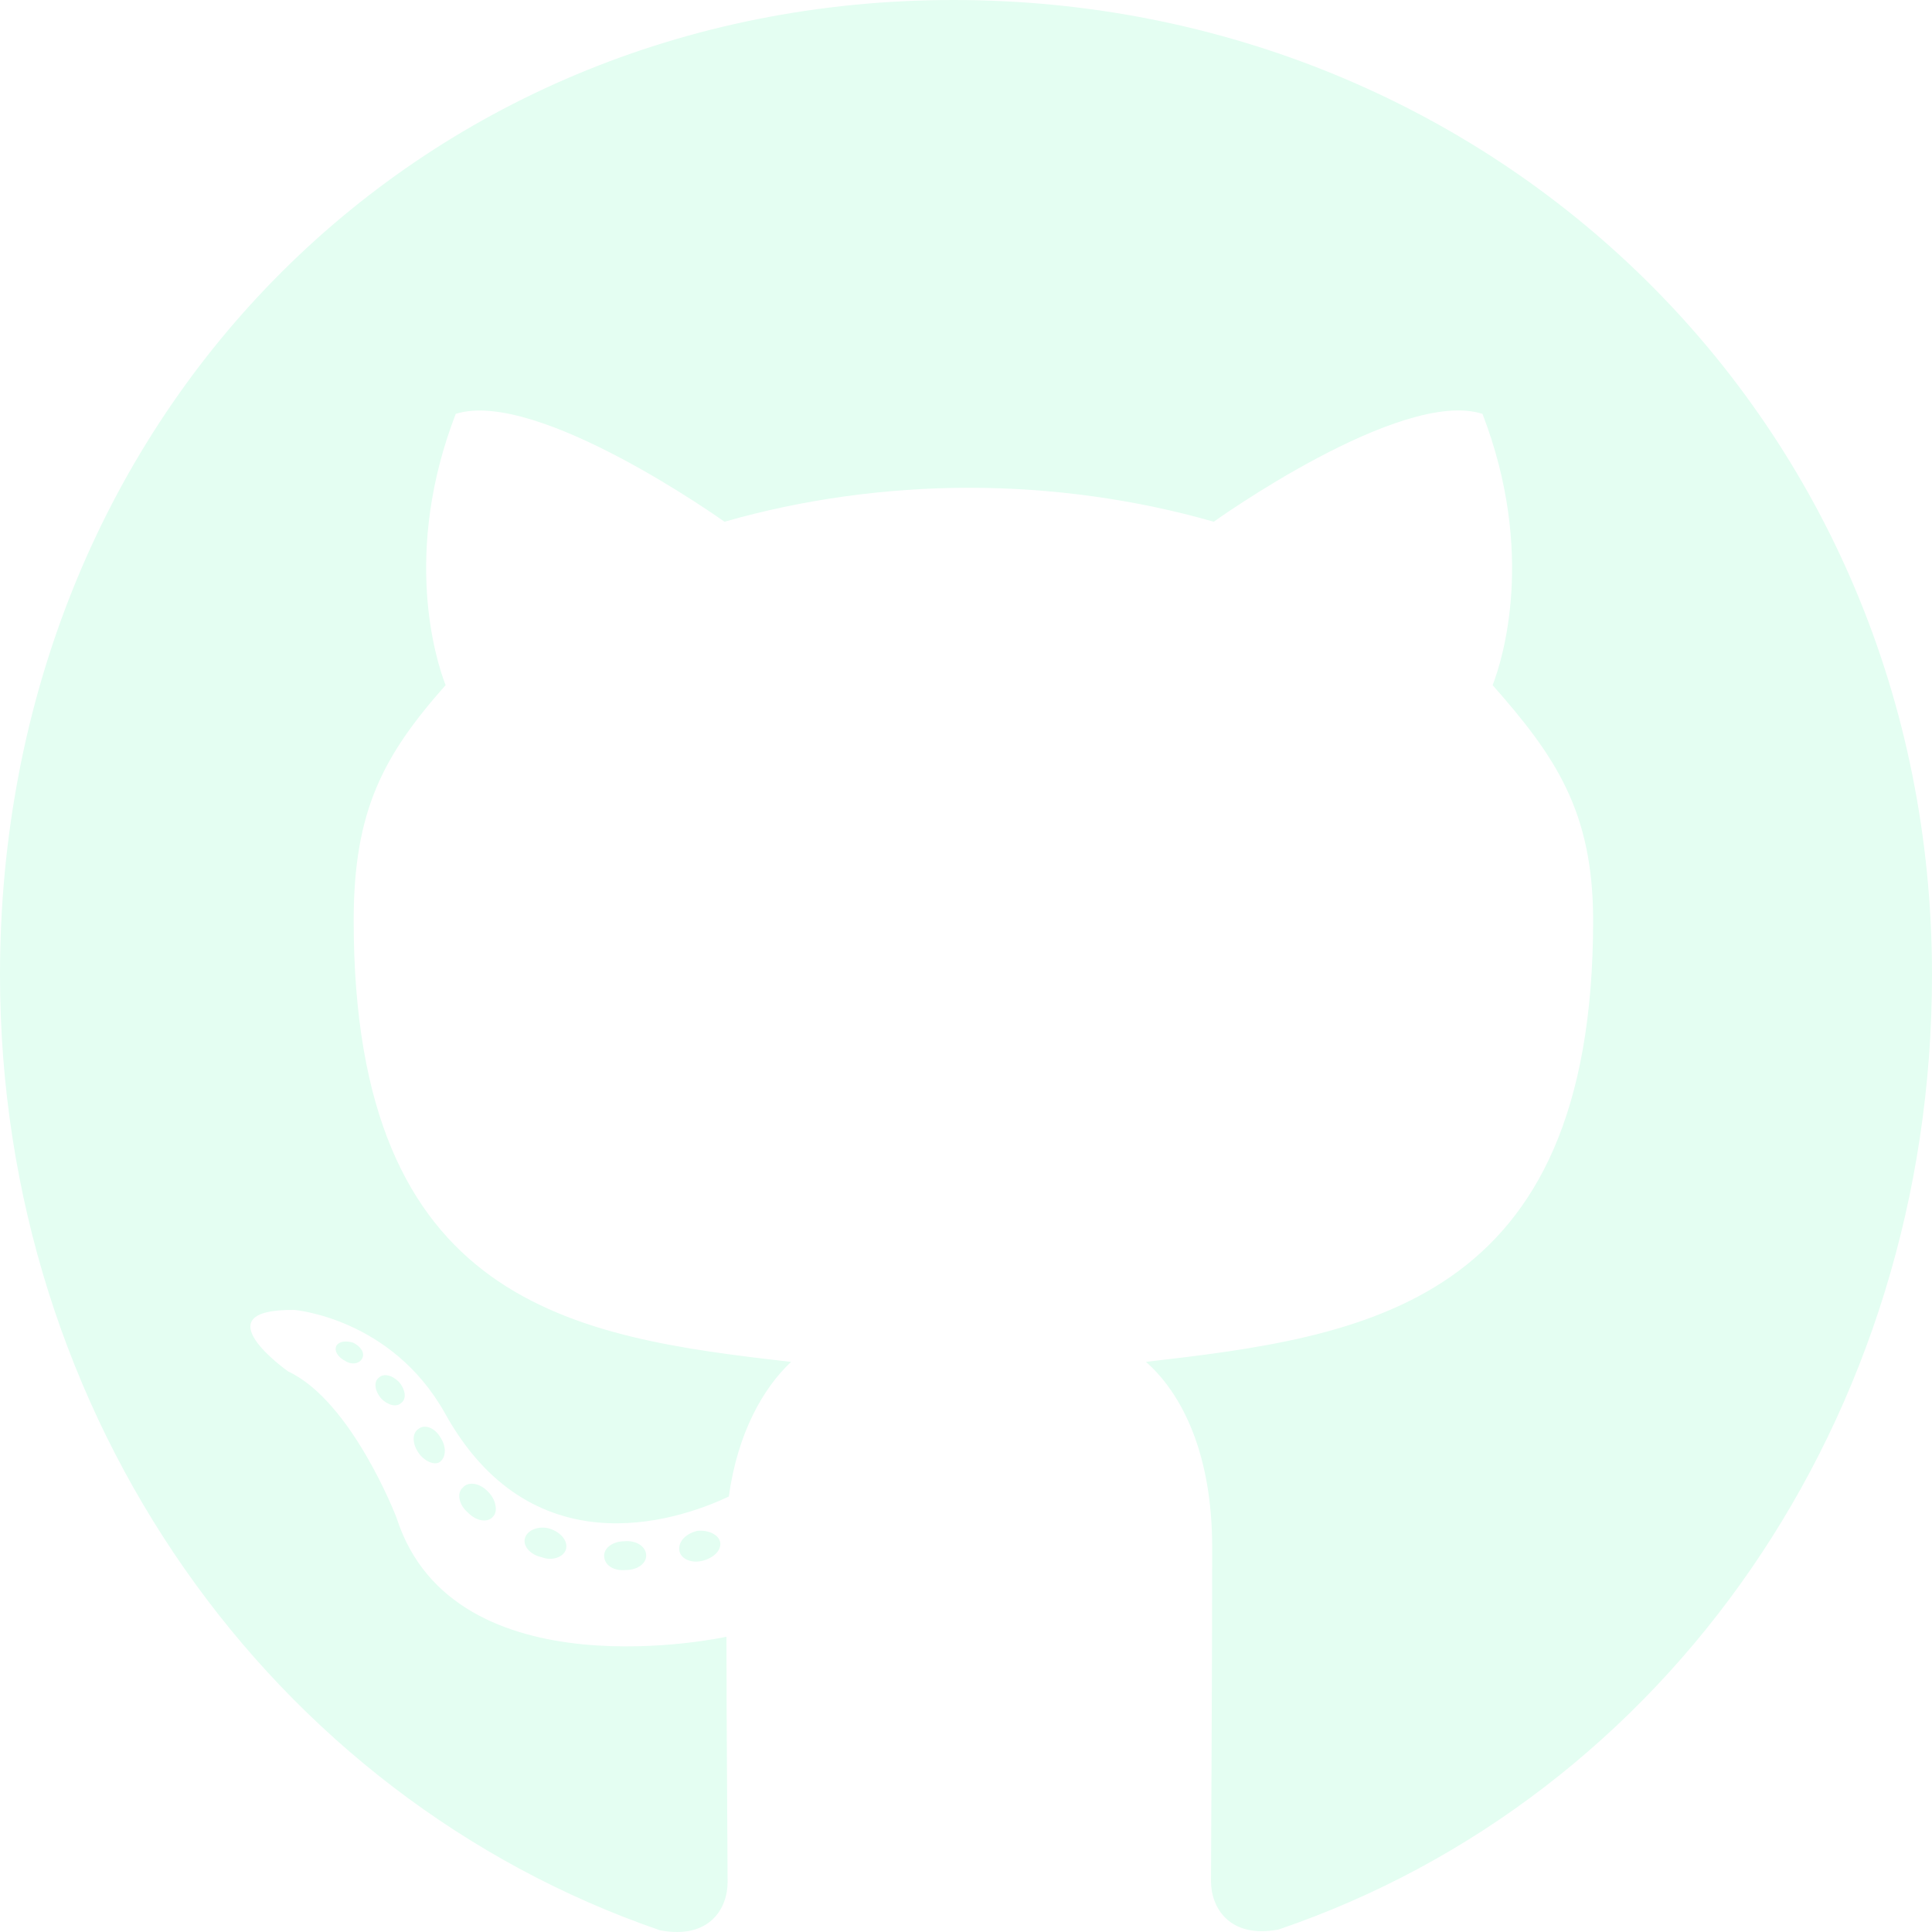
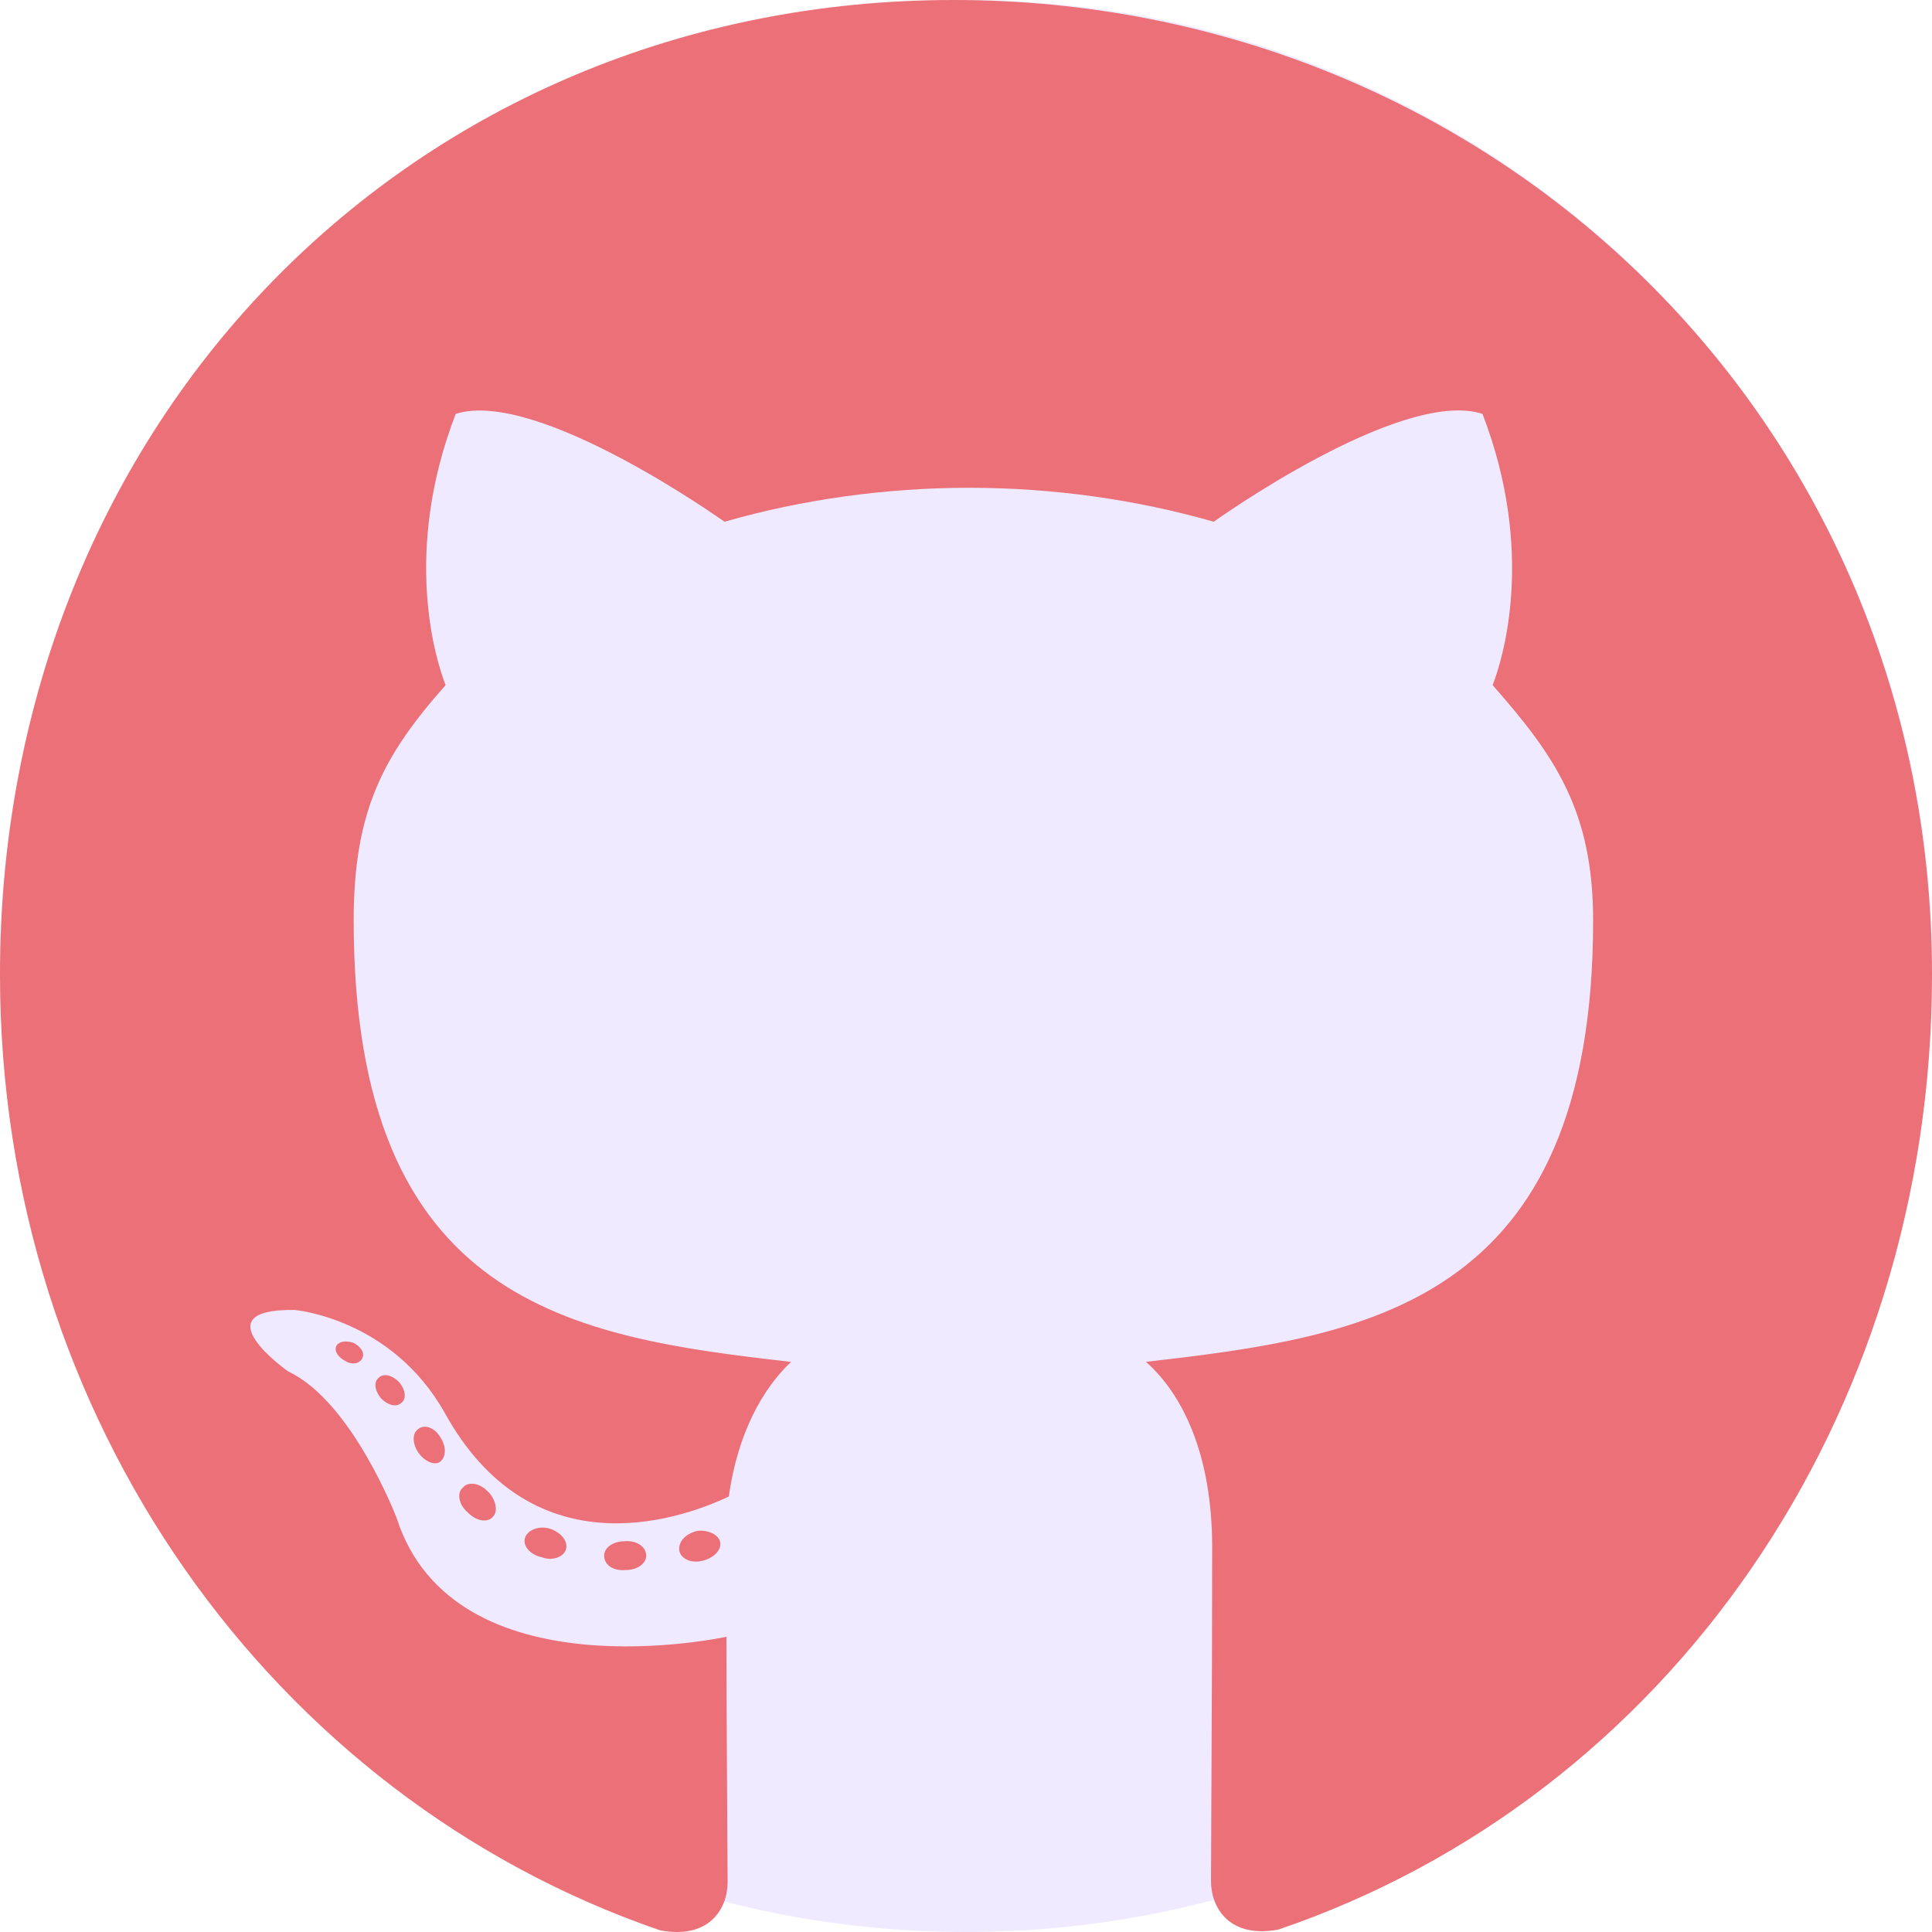
<svg xmlns="http://www.w3.org/2000/svg" width="95" height="95" viewBox="0 0 95 95" fill="none">
-   <path d="M31.775 76.494C31.775 76.887 31.335 77.201 30.779 77.201C30.147 77.26 29.707 76.946 29.707 76.494C29.707 76.101 30.147 75.787 30.703 75.787C31.277 75.728 31.775 76.042 31.775 76.494ZM25.819 75.61C25.684 76.003 26.067 76.455 26.642 76.572C27.14 76.769 27.715 76.572 27.83 76.18C27.945 75.787 27.581 75.335 27.006 75.158C26.508 75.021 25.953 75.217 25.819 75.61ZM34.284 75.276C33.729 75.413 33.346 75.787 33.403 76.239C33.461 76.631 33.959 76.887 34.533 76.749C35.089 76.612 35.472 76.239 35.414 75.846C35.357 75.472 34.84 75.217 34.284 75.276ZM46.887 0C20.322 0 0 20.685 0 47.931C0 69.717 13.369 88.359 32.465 94.92C34.916 95.372 35.778 93.82 35.778 92.543C35.778 91.325 35.721 84.607 35.721 80.482C35.721 80.482 22.314 83.428 19.498 74.628C19.498 74.628 17.314 68.911 14.173 67.438C14.173 67.438 9.787 64.354 14.48 64.413C14.48 64.413 19.249 64.806 21.873 69.481C26.067 77.064 33.097 74.883 35.836 73.587C36.276 70.444 37.521 68.263 38.9 66.966C28.194 65.749 17.391 64.157 17.391 45.26C17.391 39.858 18.847 37.147 21.911 33.69C21.413 32.413 19.785 27.148 22.409 20.351C26.412 19.074 35.625 25.655 35.625 25.655C39.456 24.555 43.574 23.985 47.653 23.985C51.733 23.985 55.851 24.555 59.681 25.655C59.681 25.655 68.894 19.055 72.897 20.351C75.521 27.168 73.893 32.413 73.395 33.69C76.46 37.166 78.337 39.877 78.337 45.26C78.337 64.216 67.055 65.729 56.349 66.966C58.111 68.518 59.605 71.465 59.605 76.081C59.605 82.701 59.547 90.893 59.547 92.504C59.547 93.781 60.428 95.332 62.861 94.881C82.014 88.359 95 69.717 95 47.931C95 20.685 73.453 0 46.887 0ZM18.617 67.752C18.368 67.949 18.425 68.4 18.751 68.774C19.058 69.088 19.498 69.226 19.747 68.97C19.996 68.774 19.939 68.322 19.613 67.949C19.306 67.634 18.866 67.497 18.617 67.752ZM16.548 66.161C16.414 66.416 16.606 66.731 16.989 66.927C17.295 67.124 17.678 67.065 17.812 66.79C17.947 66.534 17.755 66.22 17.372 66.024C16.989 65.906 16.683 65.965 16.548 66.161ZM22.754 73.154C22.448 73.41 22.562 73.999 23.003 74.372C23.444 74.824 23.999 74.883 24.248 74.569C24.497 74.313 24.382 73.724 23.999 73.351C23.578 72.899 23.003 72.84 22.754 73.154ZM20.571 70.267C20.264 70.463 20.264 70.974 20.571 71.426C20.877 71.877 21.394 72.074 21.643 71.877C21.95 71.622 21.95 71.111 21.643 70.66C21.375 70.208 20.877 70.011 20.571 70.267Z" fill="#E4FEF2" />
+   <circle cx="47.5" cy="47.5" r="47.5" fill="#EFEAFF" />
+   <path d="M31.775 76.494C31.775 76.887 31.335 77.201 30.779 77.201C30.147 77.26 29.707 76.946 29.707 76.494C29.707 76.101 30.147 75.787 30.703 75.787C31.277 75.728 31.775 76.042 31.775 76.494ZM25.819 75.61C25.684 76.003 26.067 76.455 26.642 76.572C27.14 76.769 27.715 76.572 27.83 76.18C27.945 75.787 27.581 75.335 27.006 75.158C26.508 75.021 25.953 75.217 25.819 75.61ZM34.284 75.276C33.729 75.413 33.346 75.787 33.403 76.239C33.461 76.631 33.959 76.887 34.533 76.749C35.089 76.612 35.472 76.239 35.414 75.846C35.357 75.472 34.84 75.217 34.284 75.276ZM46.887 0C20.322 0 0 20.685 0 47.931C0 69.717 13.369 88.359 32.465 94.92C34.916 95.372 35.778 93.82 35.778 92.543C35.778 91.325 35.721 84.607 35.721 80.482C35.721 80.482 22.314 83.428 19.498 74.628C19.498 74.628 17.314 68.911 14.173 67.438C14.173 67.438 9.787 64.354 14.48 64.413C14.48 64.413 19.249 64.806 21.873 69.481C26.067 77.064 33.097 74.883 35.836 73.587C36.276 70.444 37.521 68.263 38.9 66.966C28.194 65.749 17.391 64.157 17.391 45.26C17.391 39.858 18.847 37.147 21.911 33.69C21.413 32.413 19.785 27.148 22.409 20.351C26.412 19.074 35.625 25.655 35.625 25.655C39.456 24.555 43.574 23.985 47.653 23.985C51.733 23.985 55.851 24.555 59.681 25.655C59.681 25.655 68.894 19.055 72.897 20.351C75.521 27.168 73.893 32.413 73.395 33.69C76.46 37.166 78.337 39.877 78.337 45.26C78.337 64.216 67.055 65.729 56.349 66.966C58.111 68.518 59.605 71.465 59.605 76.081C59.605 82.701 59.547 90.893 59.547 92.504C59.547 93.781 60.428 95.332 62.861 94.881C82.014 88.359 95 69.717 95 47.931C95 20.685 73.453 0 46.887 0ZM18.617 67.752C18.368 67.949 18.425 68.4 18.751 68.774C19.058 69.088 19.498 69.226 19.747 68.97C19.996 68.774 19.939 68.322 19.613 67.949C19.306 67.634 18.866 67.497 18.617 67.752ZM16.548 66.161C16.414 66.416 16.606 66.731 16.989 66.927C17.295 67.124 17.678 67.065 17.812 66.79C17.947 66.534 17.755 66.22 17.372 66.024C16.989 65.906 16.683 65.965 16.548 66.161ZM22.754 73.154C22.448 73.41 22.562 73.999 23.003 74.372C23.444 74.824 23.999 74.883 24.248 74.569C24.497 74.313 24.382 73.724 23.999 73.351C23.578 72.899 23.003 72.84 22.754 73.154ZM20.571 70.267C20.264 70.463 20.264 70.974 20.571 71.426C20.877 71.877 21.394 72.074 21.643 71.877C21.95 71.622 21.95 71.111 21.643 70.66C21.375 70.208 20.877 70.011 20.571 70.267Z" fill="#EB7077" />
</svg>
